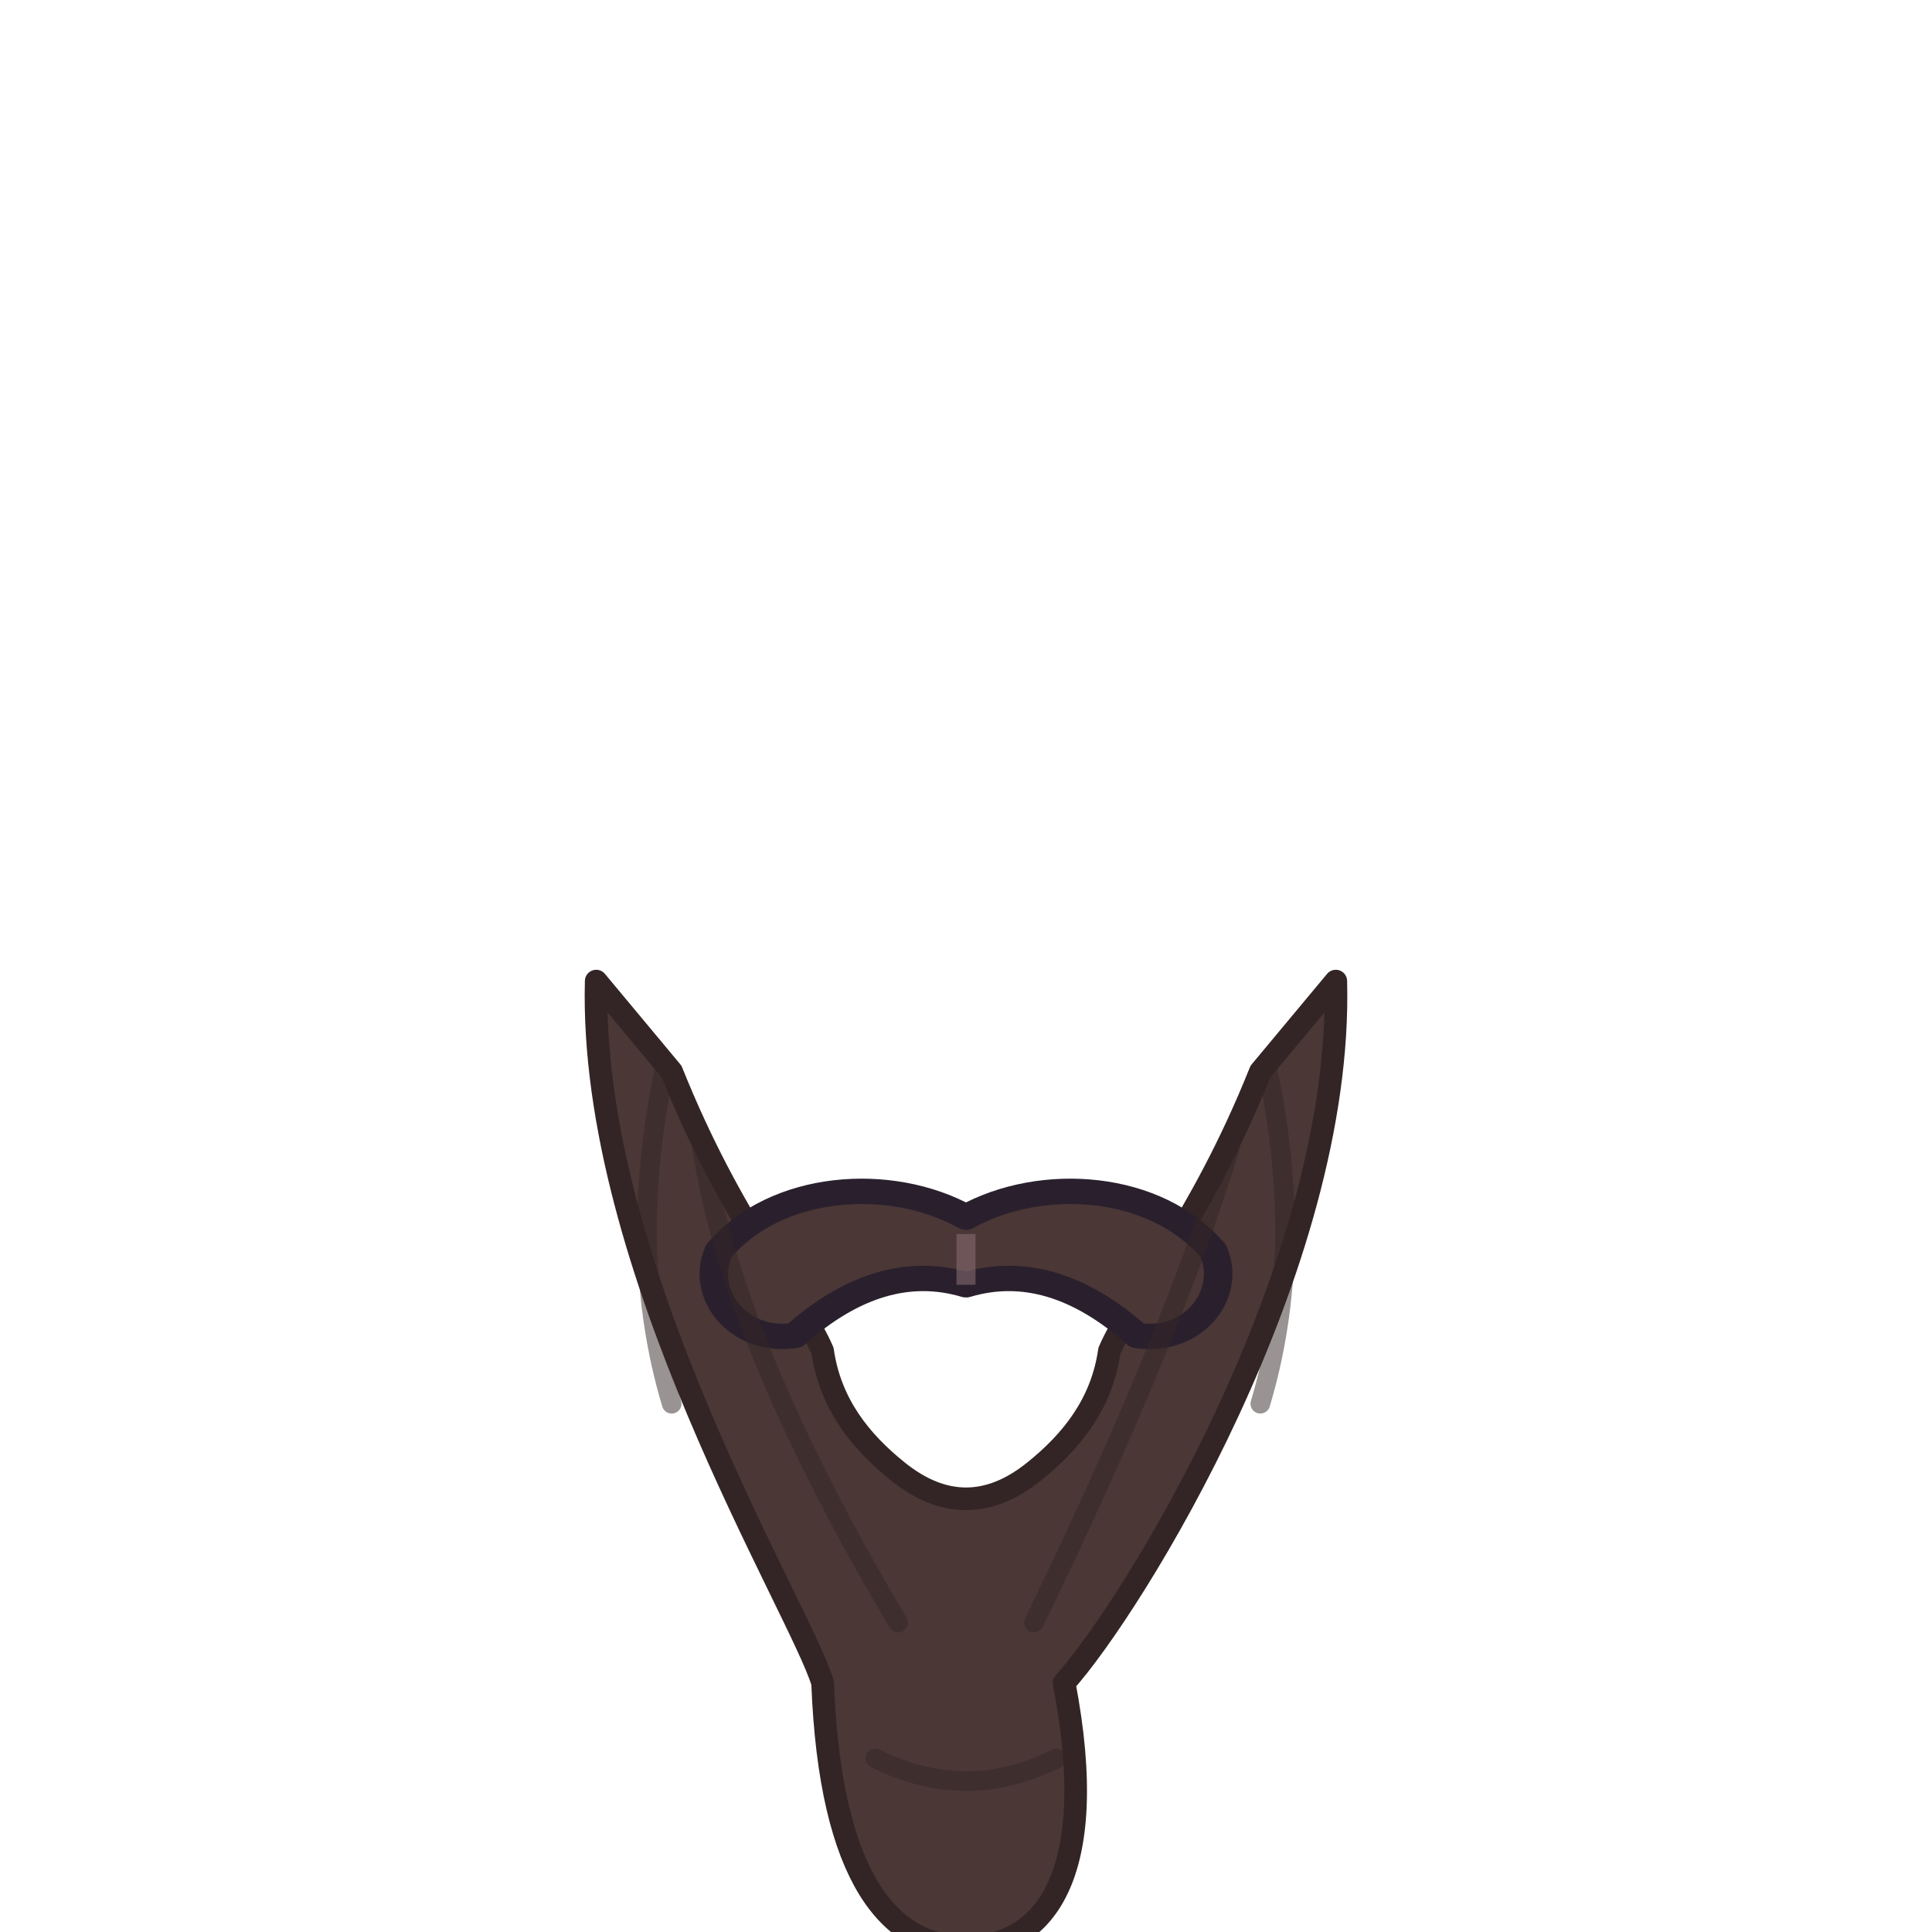
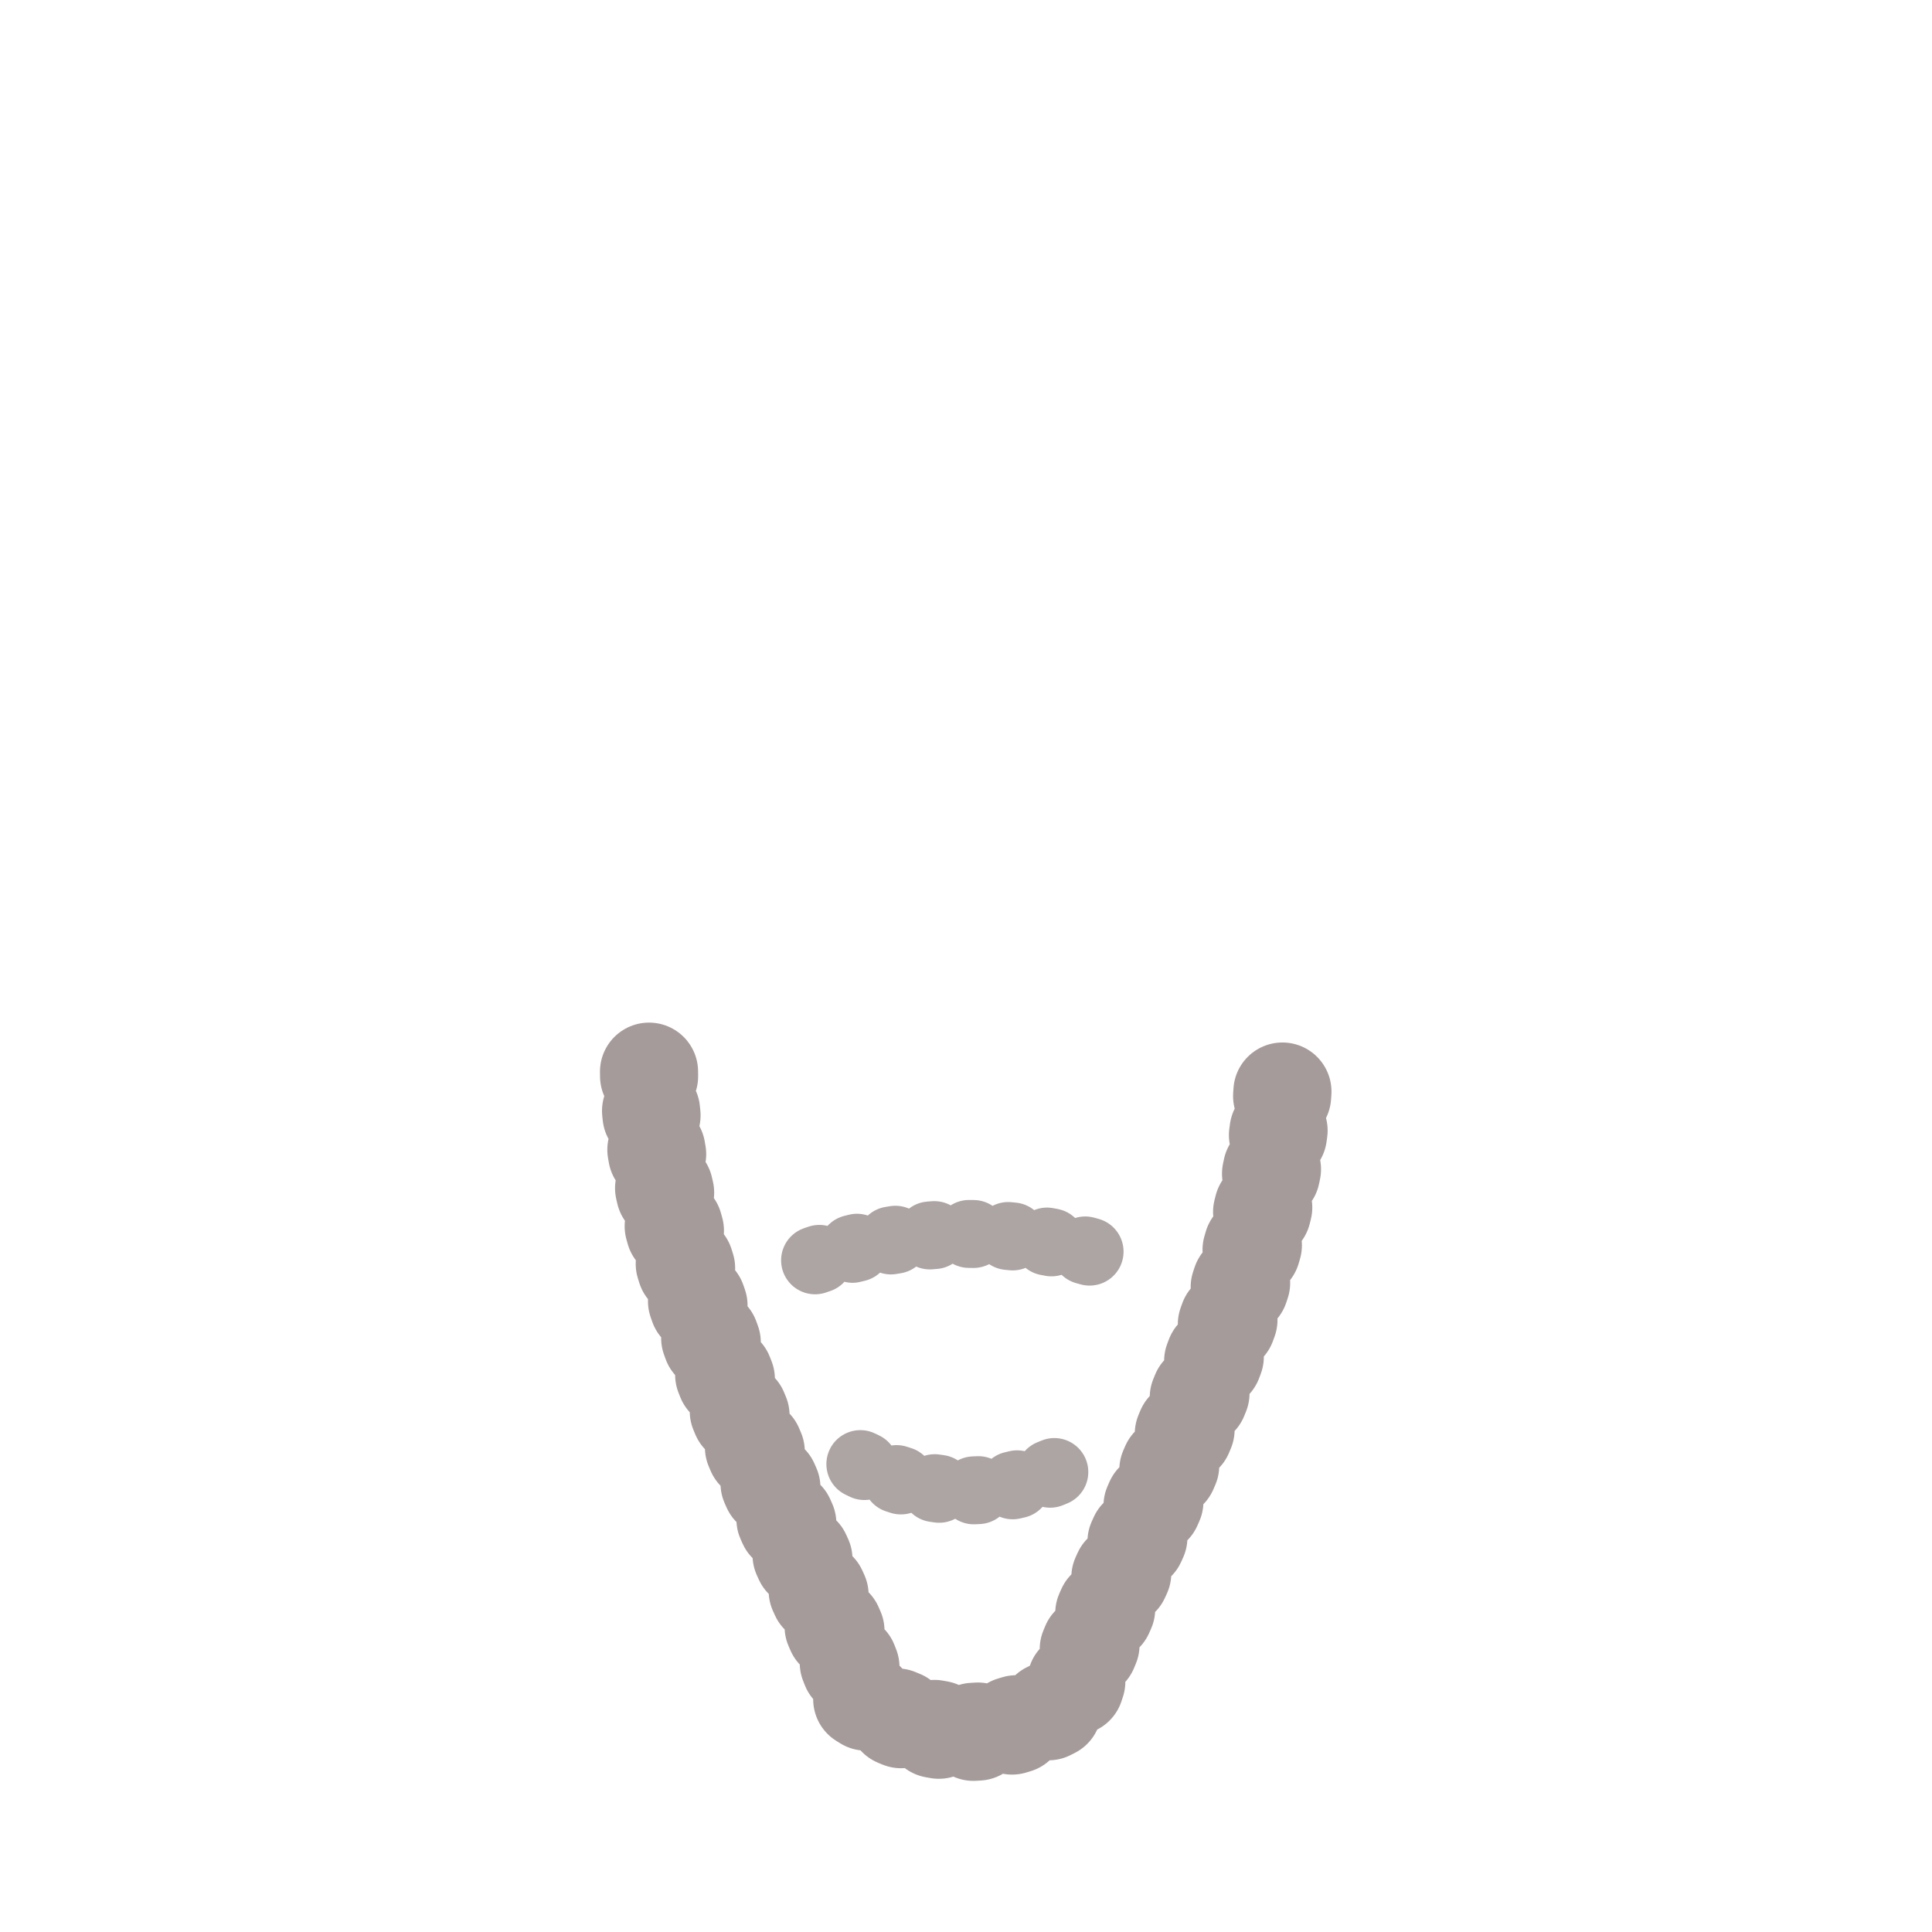
<svg xmlns="http://www.w3.org/2000/svg" viewBox="0 0 256 256" width="256" height="256" fill="none">
  <g opacity="0.97">
-     <path d="M79 130     C78 168 106 213 109 223     C110 249 118 258 128 258 C138 258 146 249 141 223     C150 213 178 168 177 130     L167 142     C159 162 150 172 147 179     C146 186 142 191 137 195     Q128 202.2 119 195     C114 191 110 186 109 179     C106 172 97 162 89 142Z" fill="#453130" stroke="#2d1f1f" stroke-width="3" stroke-linejoin="round" />
-     <g transform="translate(128 168) scale(1.26 1.12) translate(-128 -168)">
-       <path d="M128 162 C120 157 108 158 102 166 C100 171 104 177 110 176 C116 170 122 168 128 170 C134 168 140 170 146 176 C152 177 156 171 154 166 C148 158 136 157 128 162Z" fill="#453130" stroke="#241a27" stroke-width="3" stroke-linejoin="round" />
-       <path d="M128 164 V170" stroke="#82666a" stroke-width="2" opacity=".6" />
-     </g>
-     <path d="M93 152 Q97 178 119 215 M163 152 Q155 178 137 215 M116 233 Q128 239 140 233" stroke="#2d1f1f" stroke-width="2.6" fill="none" opacity=".5" stroke-linecap="round" />
-     <path d="M88 142 q-5 24 1 44 M168 142 q5 24 -1 44" stroke="#2d1f1f" stroke-width="2.6" fill="none" opacity=".5" stroke-linecap="round" />
+     <path d="M86 142 C86 170 112 215 114 225 Q128 234 142 225 C144 215 170 170 170 142" stroke="#453130" fill="none" stroke-linecap="round" stroke-dasharray="0.6 4.6" stroke-width="13" opacity=".5" />
+     <path d="M108 167 Q128 160 148 167" stroke="#453130" fill="none" stroke-linecap="round" stroke-dasharray="0.6 4.6" stroke-width="9" opacity=".45" />
+     <path d="M114 194 Q128 201 142 194" stroke="#453130" fill="none" stroke-linecap="round" stroke-dasharray="0.6 4.6" stroke-width="9" opacity=".45" />
  </g>
</svg>
